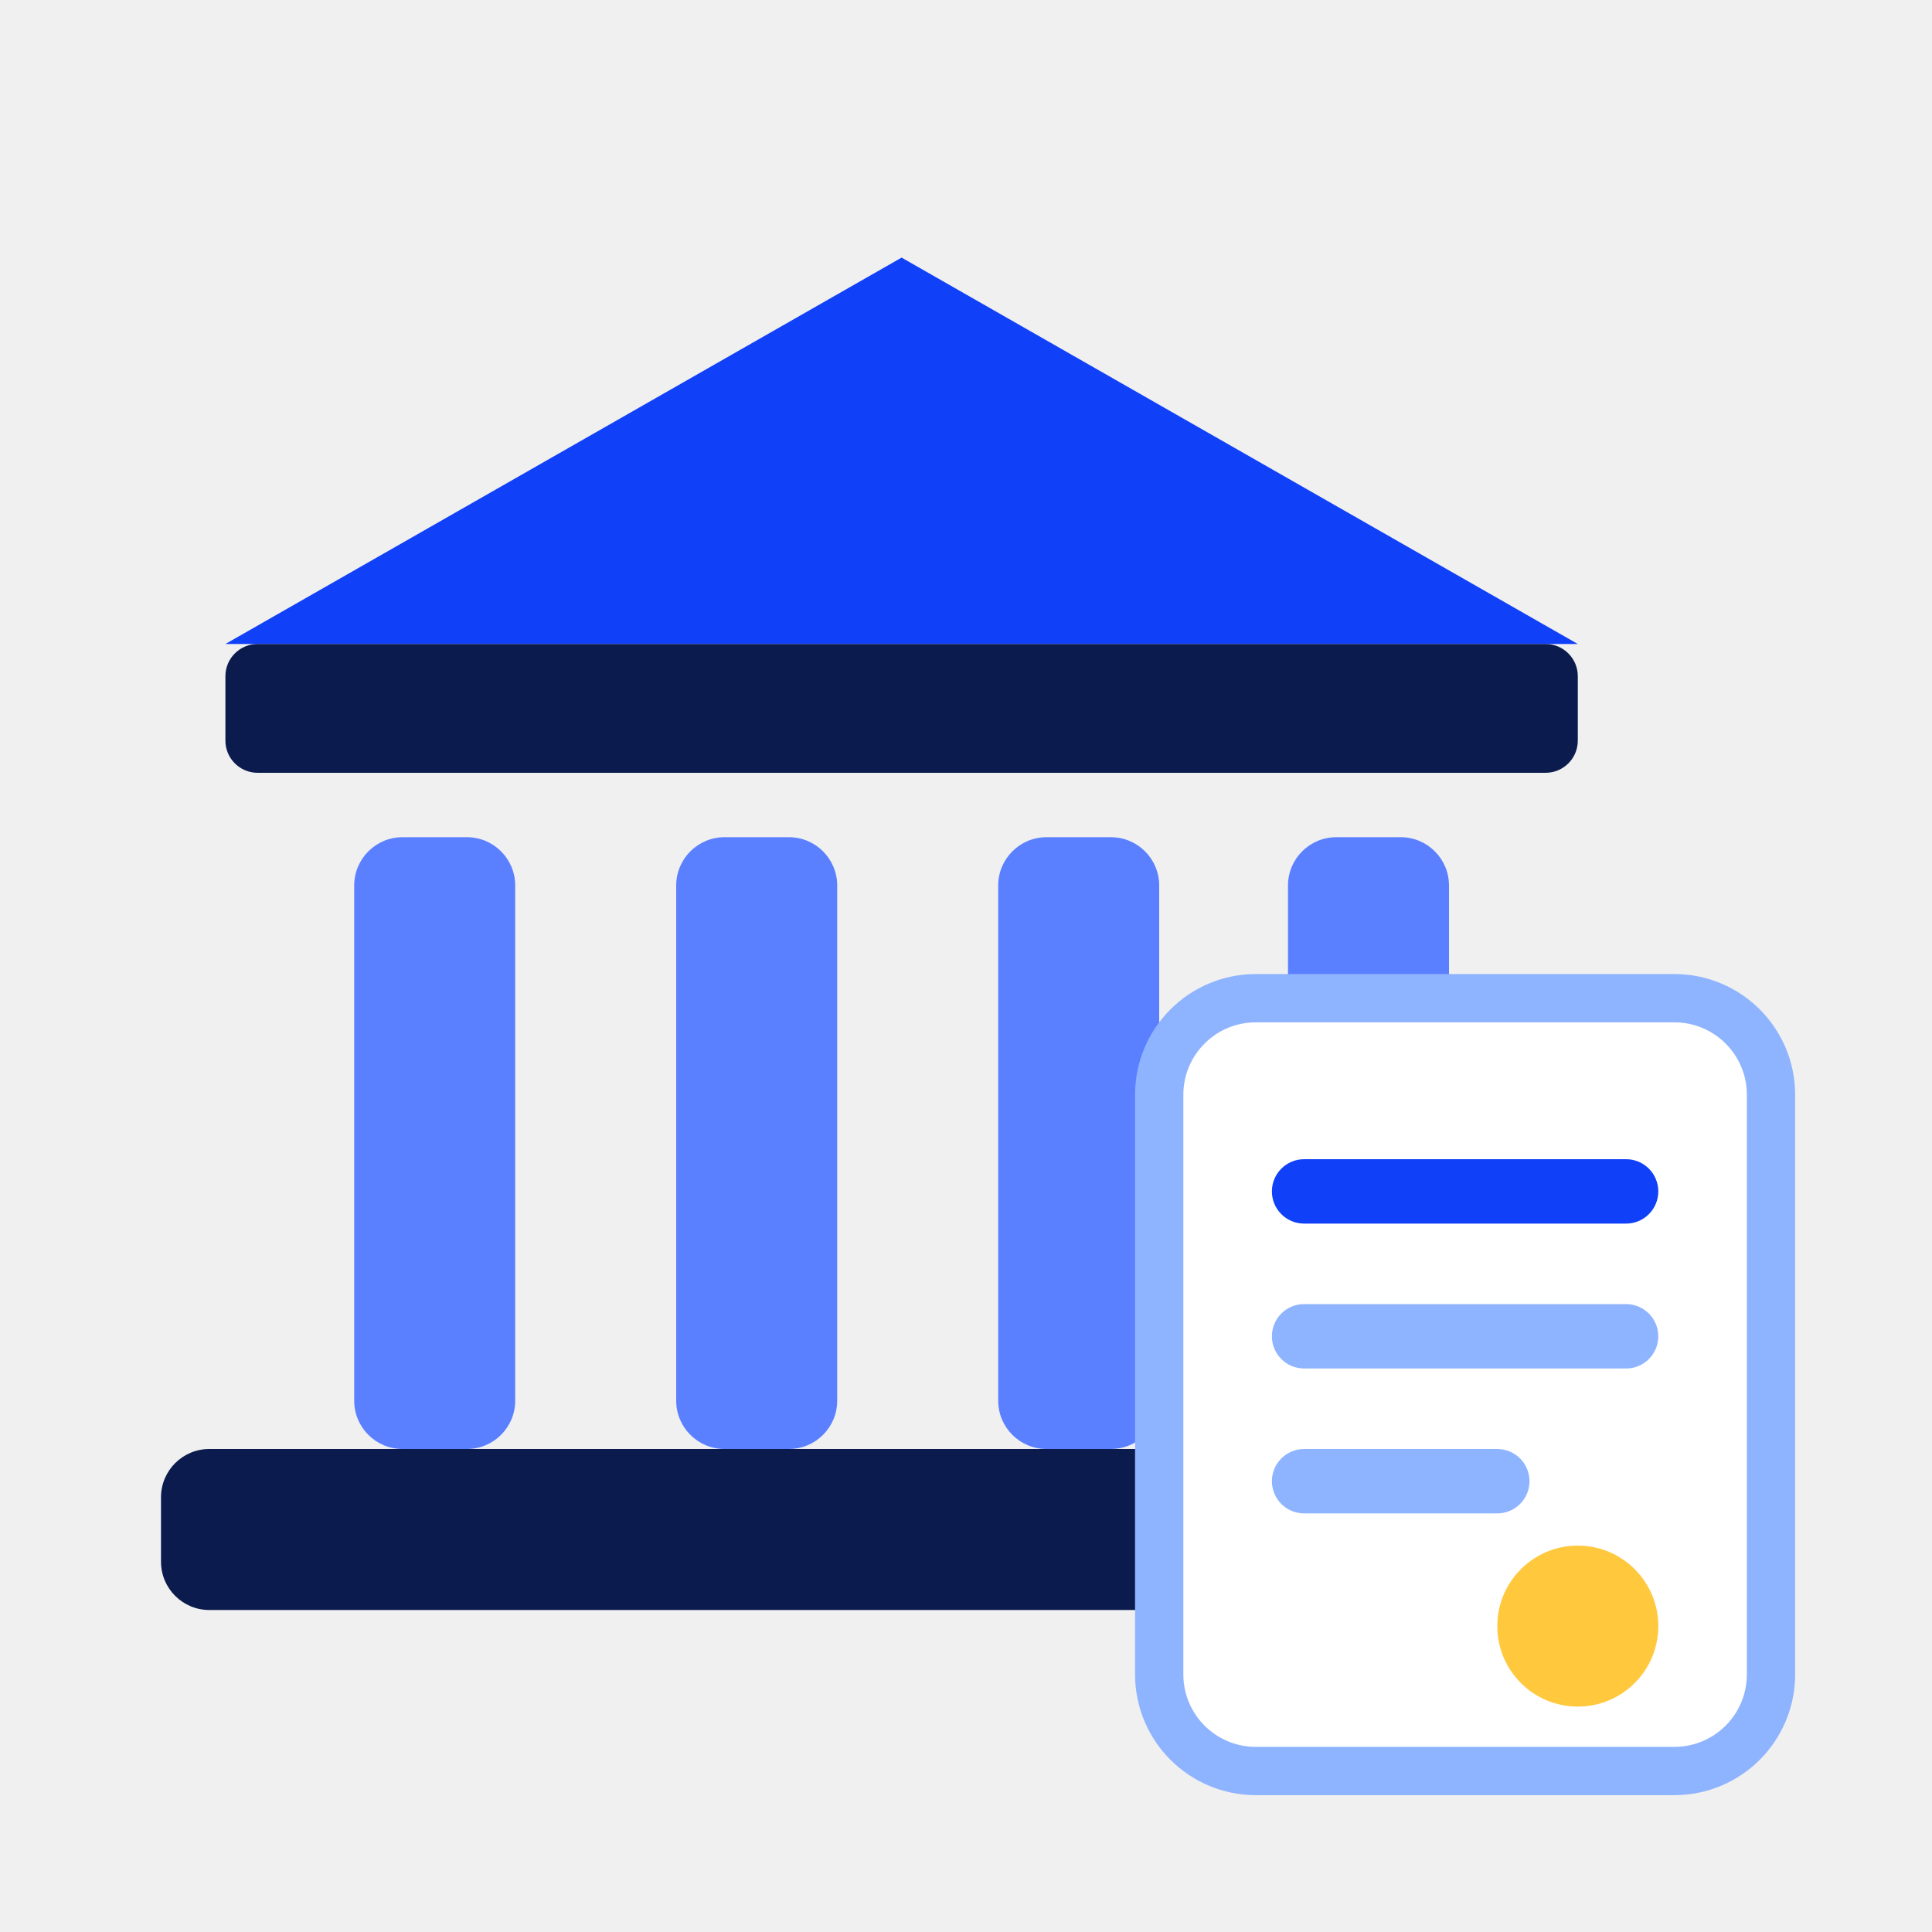
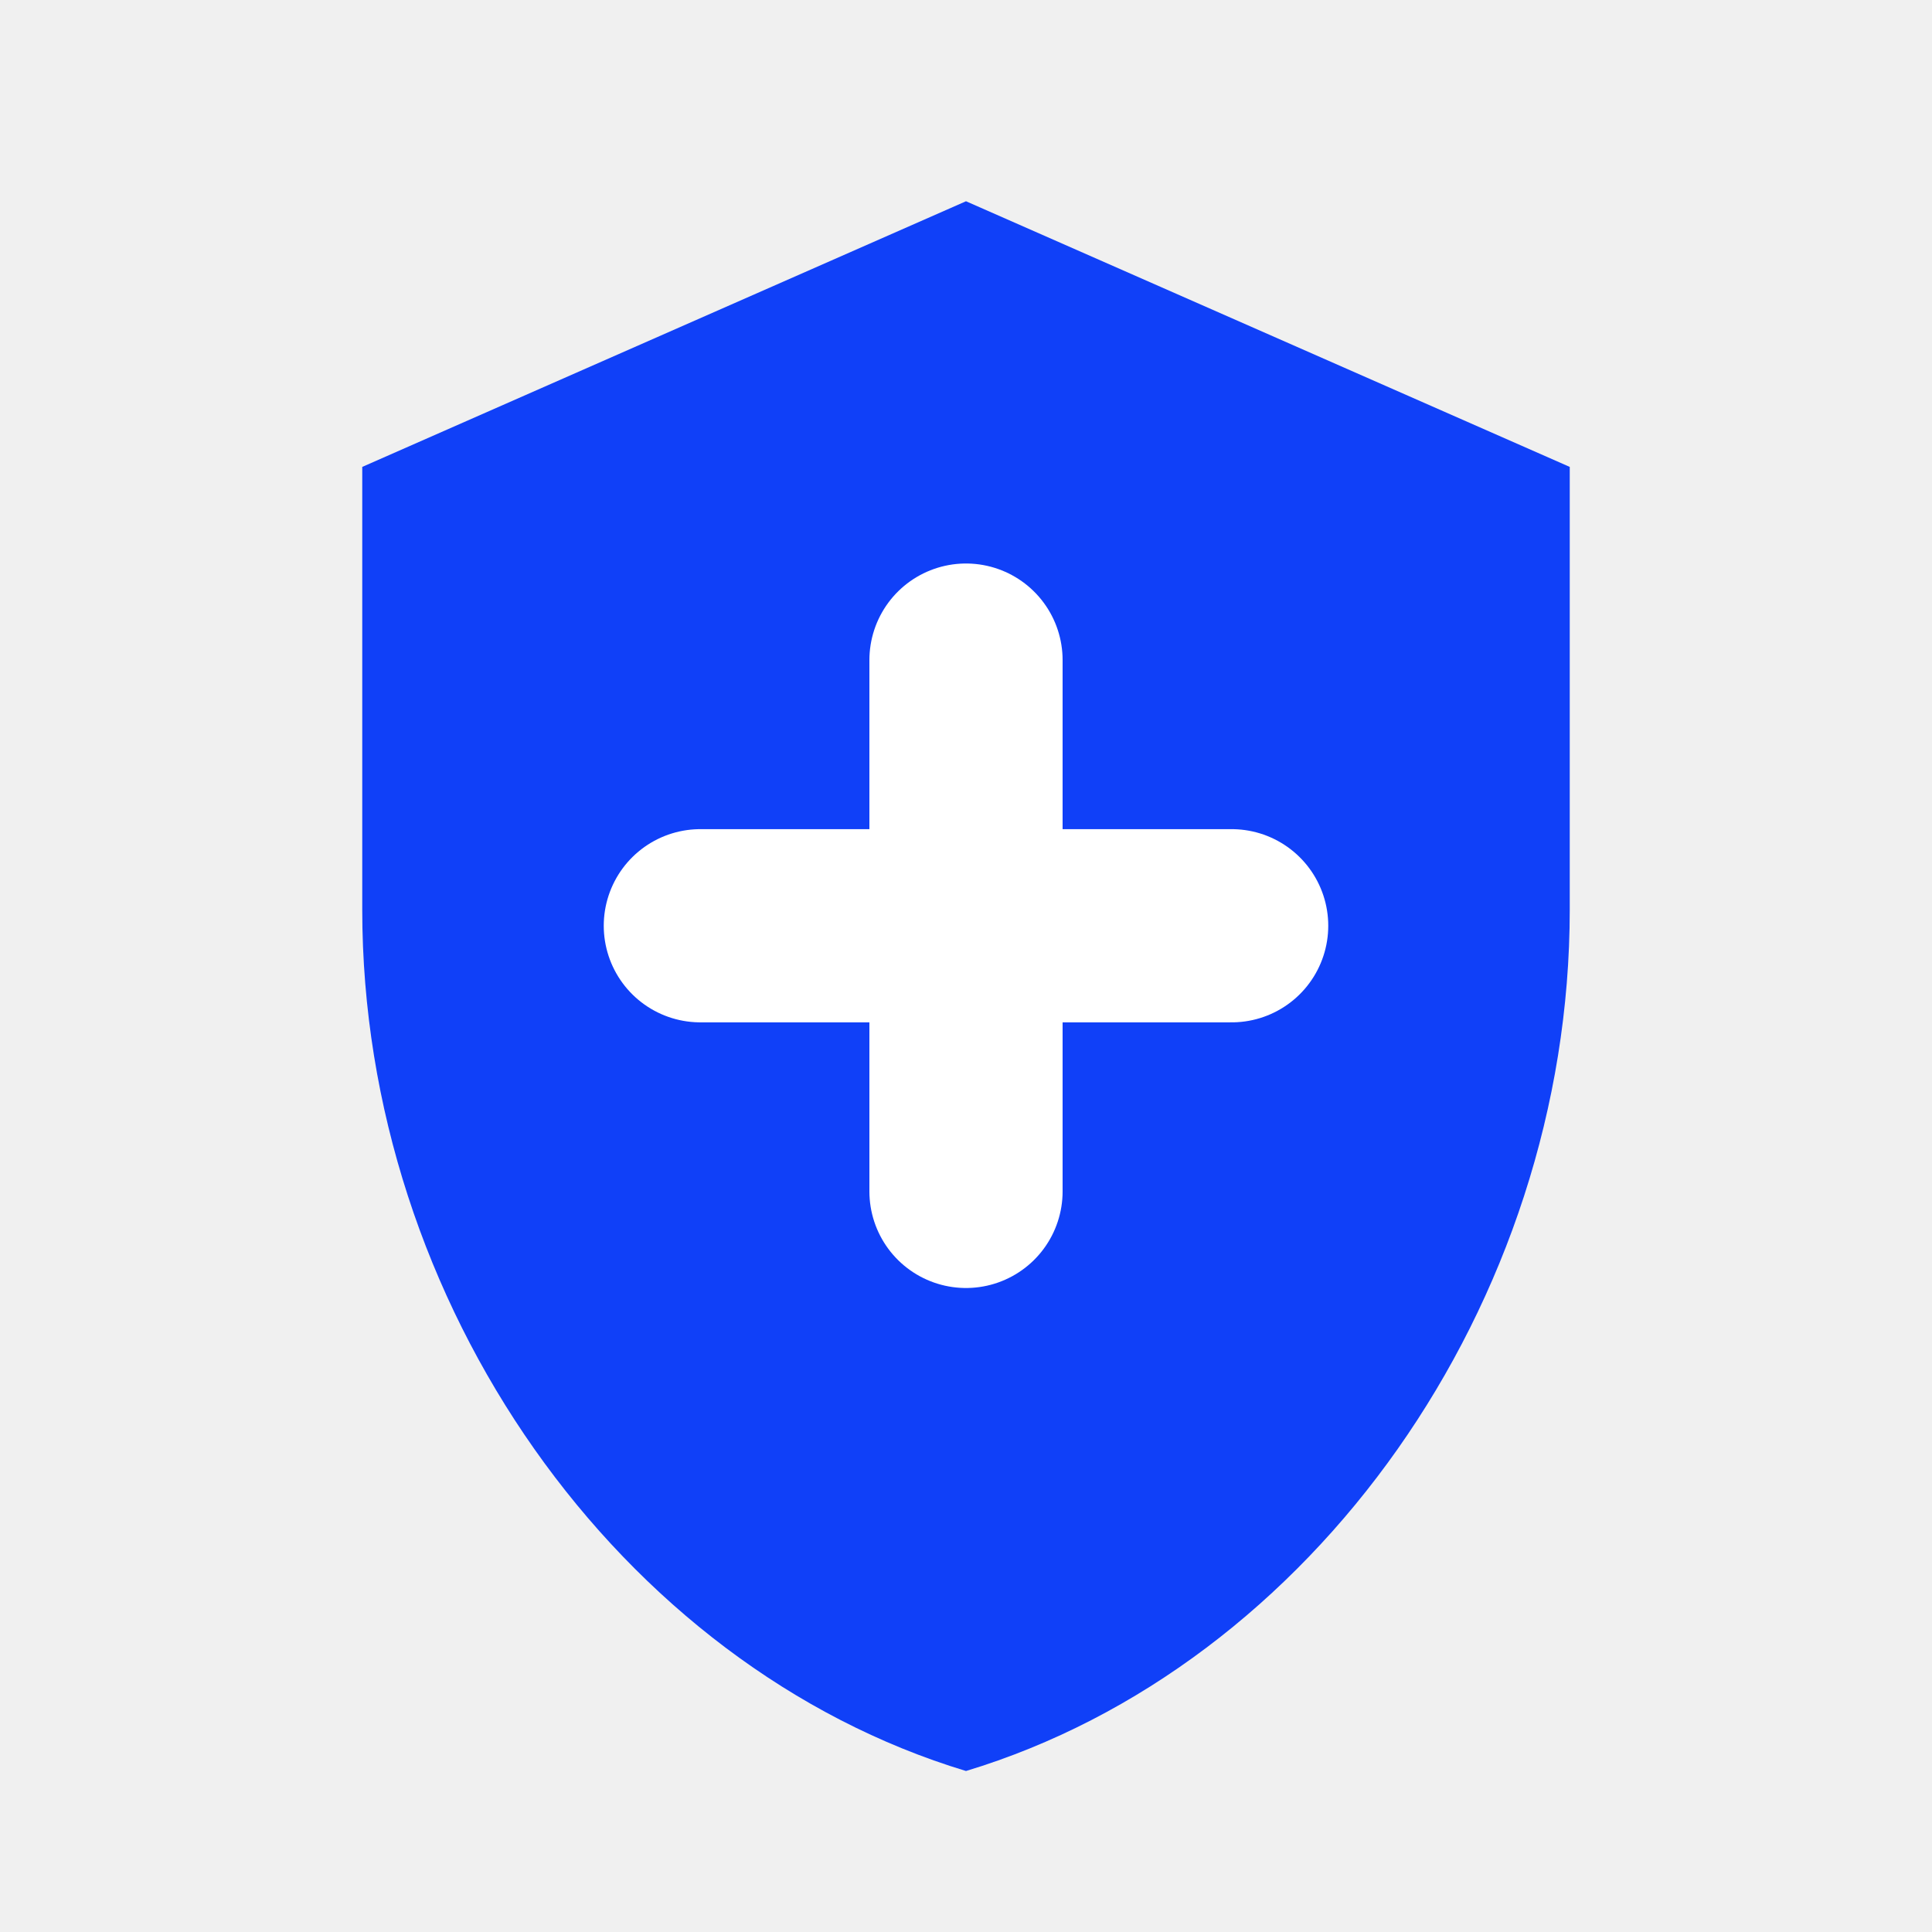
- <svg xmlns="http://www.w3.org/2000/svg" viewBox="0 0 120 120" width="120" height="120" role="img">
-   <path d="M14 40 L56 16 L98 40 Z" fill="#1040F8" />
-   <rect x="14" y="40" width="84" height="8" rx="2" fill="#0B1B4D" />
-   <rect x="22" y="52" width="10" height="38" rx="3" fill="#5B80FF" />
-   <rect x="42" y="52" width="10" height="38" rx="3" fill="#5B80FF" />
-   <rect x="62" y="52" width="10" height="38" rx="3" fill="#5B80FF" />
-   <rect x="80" y="52" width="10" height="38" rx="3" fill="#5B80FF" />
-   <rect x="10" y="90" width="92" height="10" rx="3" fill="#0B1B4D" />
-   <rect x="72" y="62" width="38" height="48" rx="6" fill="#FFFFFF" />
-   <rect x="72" y="62" width="38" height="48" rx="6" fill="none" stroke="#8FB4FF" stroke-width="3" />
-   <rect x="79" y="72" width="24" height="4" rx="2" fill="#1040F8" />
-   <rect x="79" y="81" width="24" height="4" rx="2" fill="#8FB4FF" />
-   <rect x="79" y="90" width="16" height="4" rx="2" fill="#8FB4FF" />
-   <circle cx="98" cy="101" r="5" fill="#FFC83D" />
+ <svg xmlns="http://www.w3.org/2000/svg" viewBox="0 0 24 24" width="48" height="48" fill="none" stroke="#1040F8" stroke-width="2" stroke-linecap="round" stroke-linejoin="round" role="img">
+   <path d="M12 2.5L4.5 5.8v5.5c0 4.9 3.2 9.4 7.5 10.7 4.3-1.3 7.5-5.8 7.5-10.7V5.8L12 2.5z" fill="#1040F8" stroke="none" />
+   <path d="M12 8.2v6.6M8.7 11.5h6.6" stroke="#FFFFFF" stroke-width="2.4" />
</svg>
